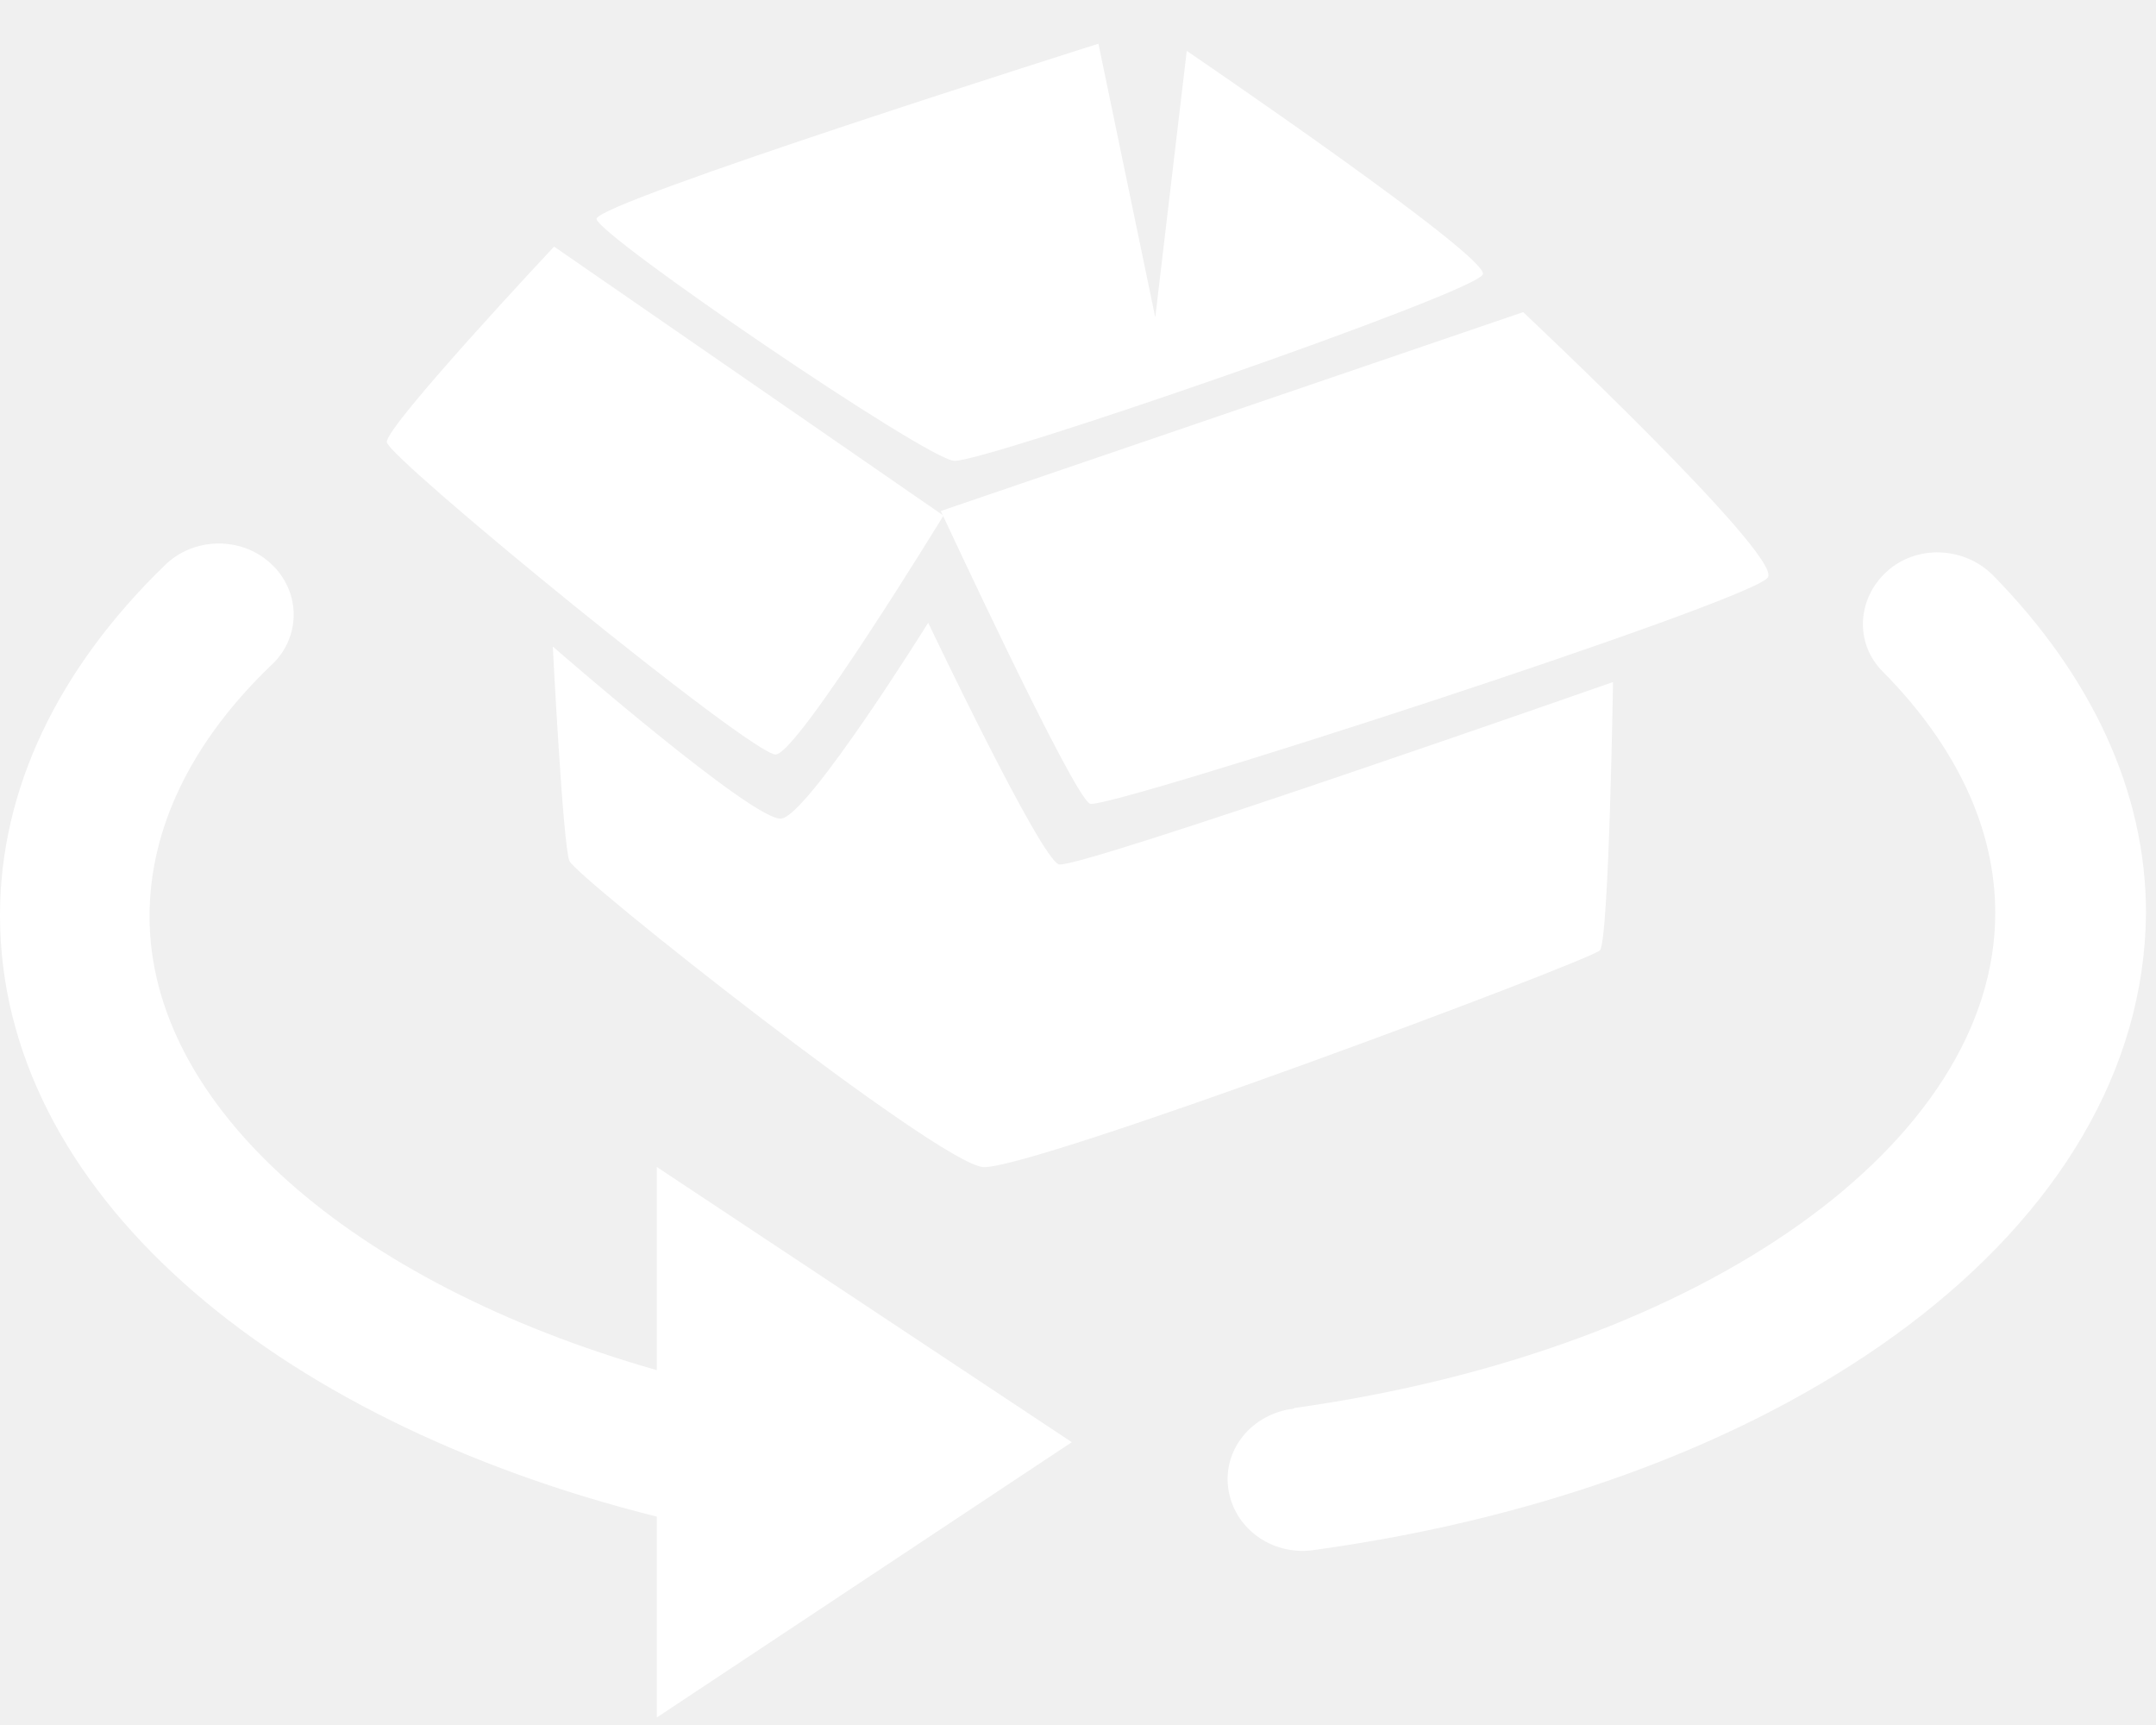
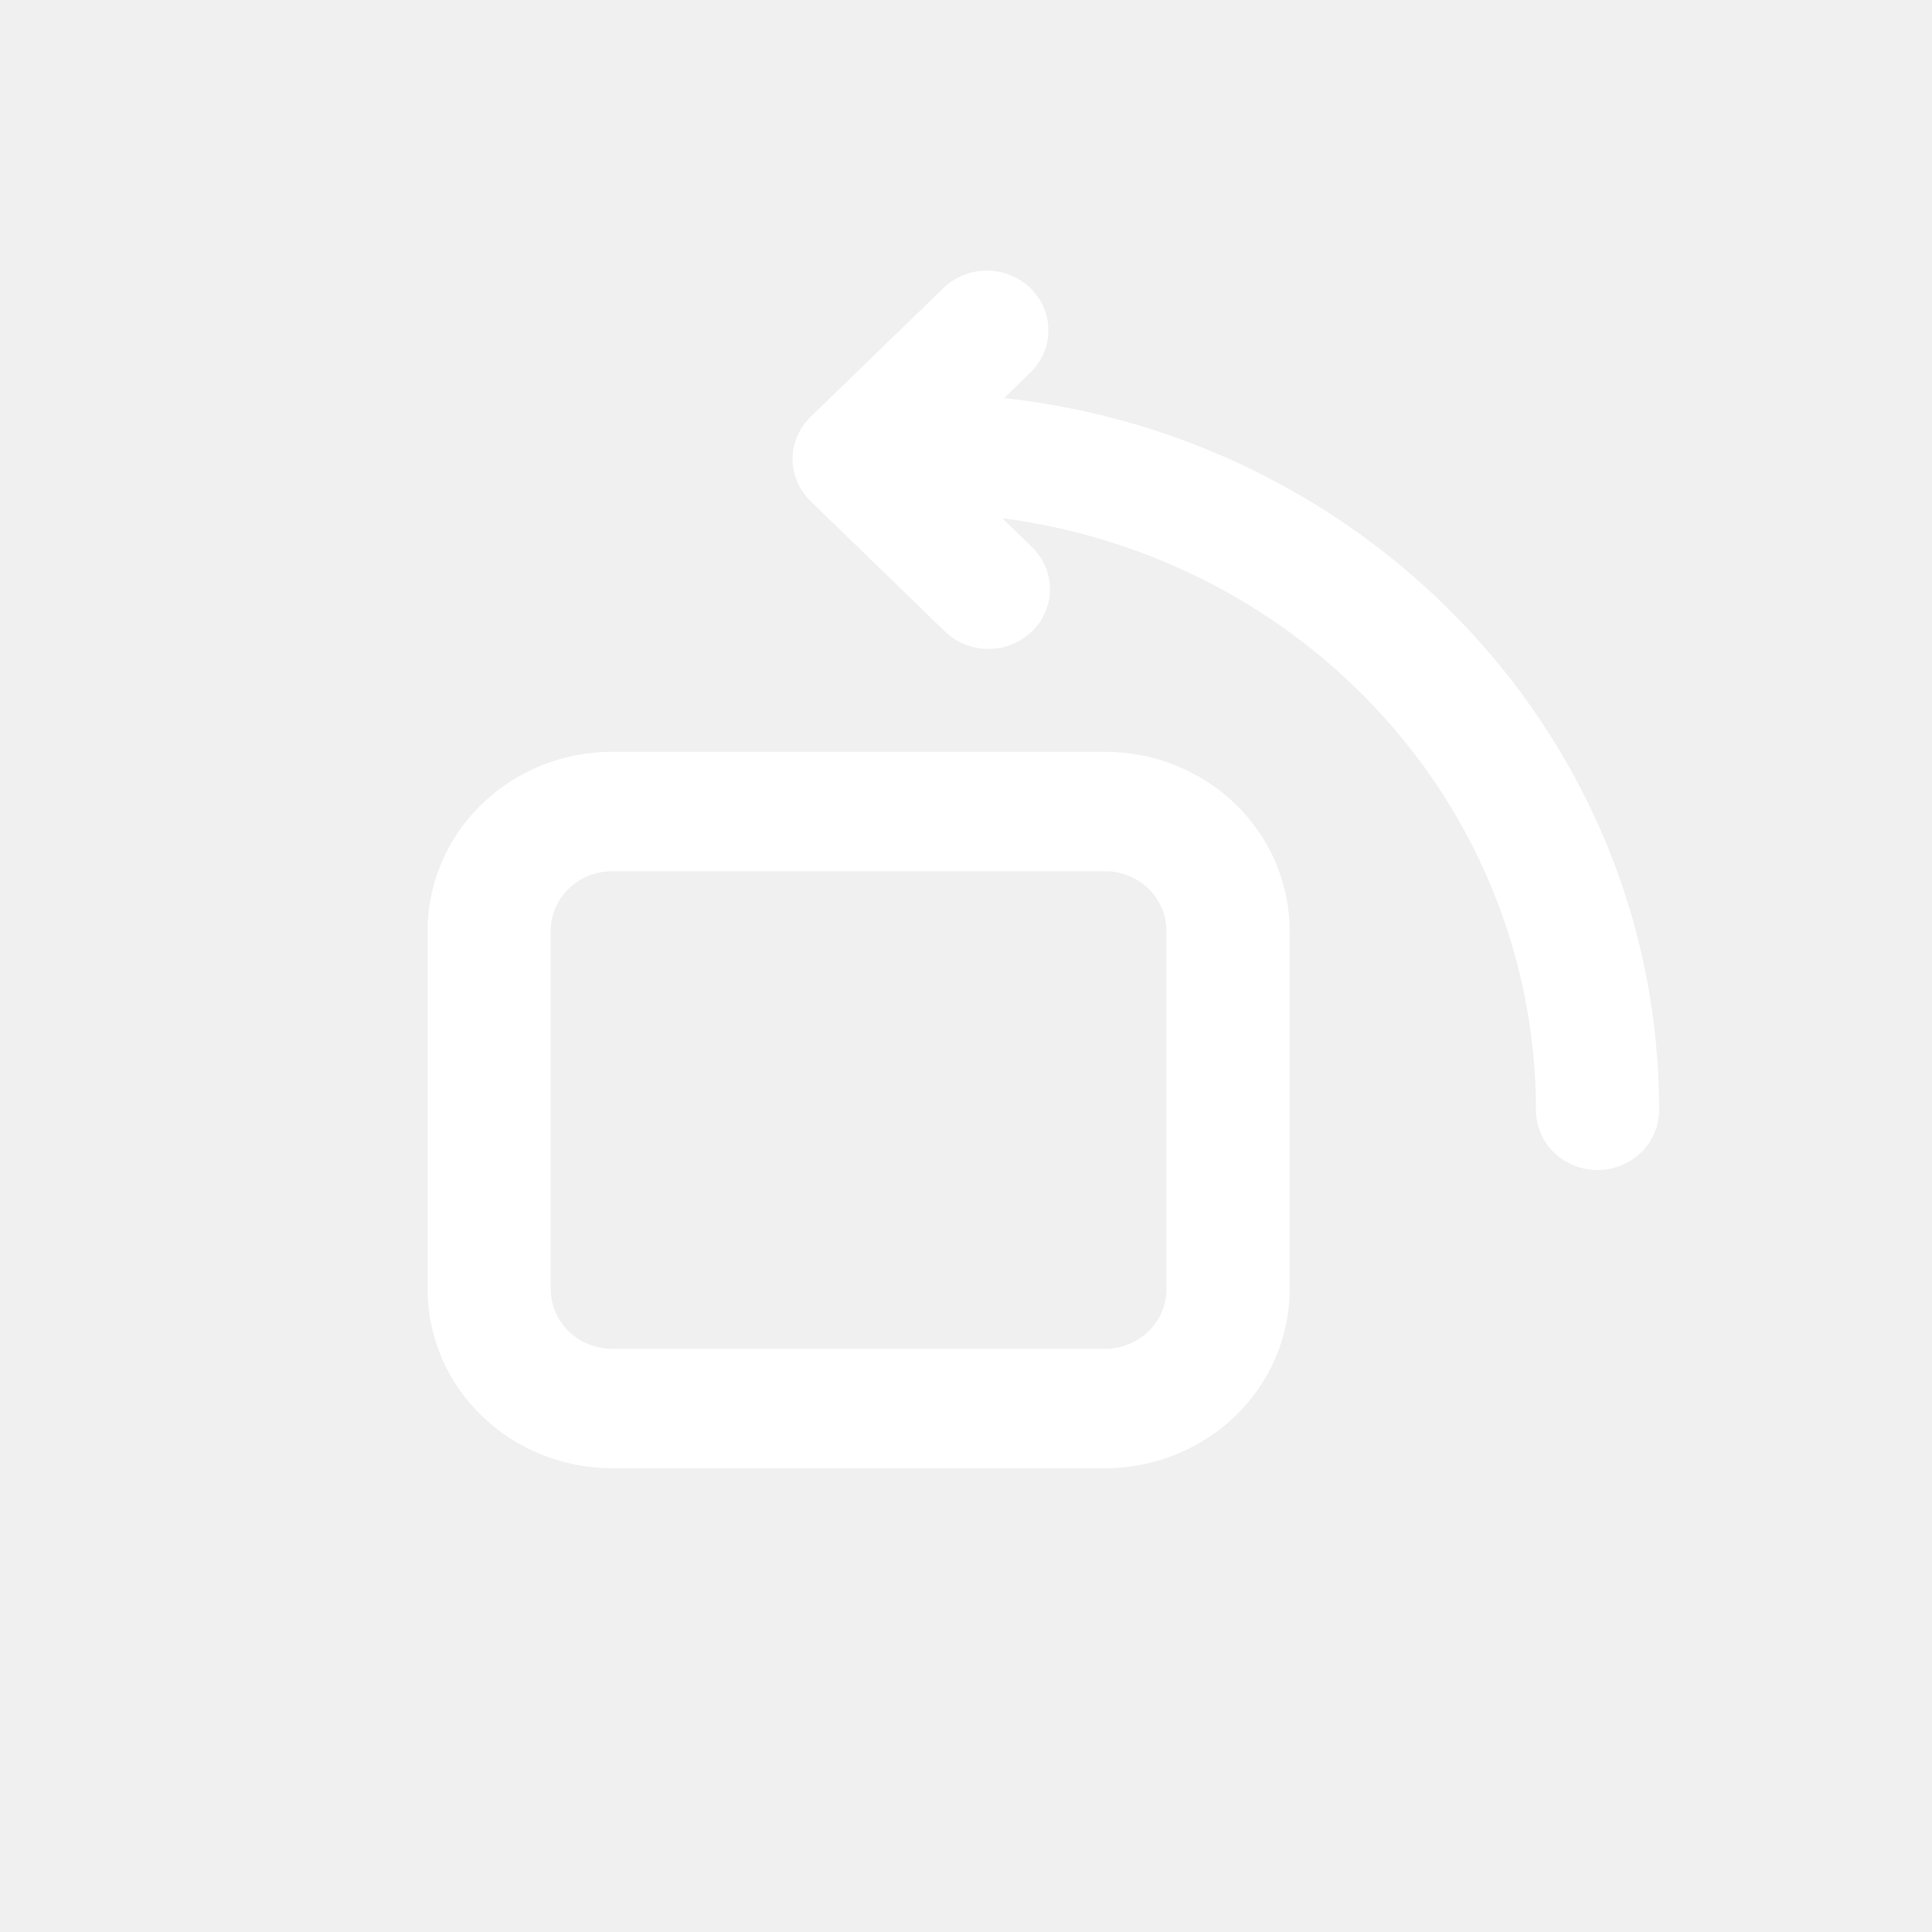
- <svg xmlns="http://www.w3.org/2000/svg" width="25" height="20" viewBox="0 0 25 20" fill="none">
+ <svg xmlns="http://www.w3.org/2000/svg" width="25" height="25" viewBox="0 0 25 25" fill="none">
  <g clip-path="url(#clip0)">
-     <path d="M12.64 9.319C12.83 9.392 20.351 6.96 20.501 6.693C20.651 6.427 17.662 3.619 17.662 3.619L10.909 5.925C10.911 5.925 12.449 9.246 12.64 9.319Z" fill="white" />
-     <path d="M4.485 5.126C4.499 5.309 8.733 8.77 8.997 8.748C9.26 8.725 10.94 5.978 10.94 5.978L6.425 2.859C6.425 2.859 4.471 4.942 4.485 5.126ZM13.761 0.59L13.396 3.68L12.737 0.507C12.737 0.507 6.908 2.348 6.917 2.538C6.928 2.727 10.731 5.318 11.063 5.343C11.394 5.368 17.127 3.39 17.195 3.18C17.262 2.97 13.761 0.59 13.761 0.59Z" fill="white" />
-     <path d="M10.763 7.22C10.763 7.22 9.374 9.451 9.06 9.491C8.744 9.532 6.41 7.496 6.41 7.496C6.41 7.496 6.527 9.793 6.602 9.981C6.678 10.168 10.871 13.484 11.398 13.531C11.925 13.577 18.446 11.137 18.552 11.018C18.657 10.897 18.704 7.908 18.704 7.908C18.704 7.908 12.491 10.084 12.279 10.022C12.066 9.961 10.763 7.22 10.763 7.22Z" fill="white" />
-     <path d="M7.616 15.886V13.53L12.428 16.721L7.616 19.913V17.584C3.121 16.461 0 13.79 0 10.612C0 9.146 0.679 7.749 1.908 6.557C2.24 6.228 2.789 6.214 3.136 6.53C3.483 6.845 3.497 7.365 3.165 7.694L3.136 7.721C2.211 8.612 1.734 9.612 1.734 10.625C1.734 12.817 4.061 14.872 7.616 15.886Z" fill="white" />
-     <path d="M15.26 17.968C14.783 18.05 14.335 17.749 14.249 17.297C14.162 16.845 14.48 16.42 14.957 16.338C14.971 16.338 14.986 16.338 15.014 16.324C19.798 15.653 23.136 13.228 23.136 10.585C23.136 9.612 22.688 8.653 21.835 7.79C21.503 7.461 21.532 6.941 21.879 6.626C22.226 6.311 22.775 6.338 23.107 6.667C24.249 7.831 24.884 9.174 24.884 10.585C24.856 14.242 20.795 17.201 15.26 17.968Z" fill="white" />
+     <path d="M12.969 6.705L13.338 7.064C13.415 7.135 13.477 7.22 13.52 7.315C13.562 7.409 13.585 7.511 13.586 7.614C13.588 7.717 13.568 7.82 13.528 7.915C13.488 8.011 13.428 8.098 13.353 8.17C13.278 8.243 13.188 8.301 13.09 8.34C12.991 8.379 12.886 8.398 12.779 8.397C12.673 8.395 12.568 8.373 12.47 8.332C12.373 8.291 12.285 8.231 12.212 8.156L10.489 6.485C10.34 6.341 10.256 6.144 10.256 5.94C10.256 5.735 10.34 5.539 10.489 5.394L12.221 3.715C12.371 3.576 12.572 3.499 12.78 3.502C12.988 3.505 13.186 3.586 13.333 3.728C13.48 3.871 13.564 4.063 13.566 4.265C13.569 4.466 13.49 4.661 13.347 4.807L12.993 5.151C17.764 5.674 21.469 9.599 21.469 14.363C21.469 14.465 21.449 14.566 21.409 14.66C21.369 14.754 21.311 14.84 21.237 14.912C21.163 14.984 21.075 15.041 20.978 15.08C20.881 15.12 20.777 15.14 20.672 15.14C20.567 15.14 20.463 15.12 20.366 15.08C20.269 15.041 20.181 14.984 20.107 14.912C20.033 14.84 19.975 14.754 19.935 14.66C19.895 14.566 19.875 14.465 19.875 14.363C19.875 12.492 19.175 10.685 17.905 9.277C16.635 7.868 14.881 6.954 12.969 6.705H12.969ZM7.923 9.728H14.297C14.611 9.728 14.922 9.788 15.212 9.904C15.502 10.021 15.766 10.191 15.988 10.406C16.21 10.622 16.386 10.877 16.506 11.159C16.626 11.44 16.688 11.741 16.688 12.046V16.681C16.688 17.296 16.436 17.886 15.988 18.32C15.54 18.755 14.931 18.999 14.297 18.999H7.923C7.289 18.999 6.681 18.755 6.233 18.32C5.784 17.886 5.533 17.296 5.533 16.681V12.046C5.533 11.741 5.594 11.44 5.715 11.159C5.835 10.877 6.011 10.622 6.233 10.406C6.455 10.191 6.718 10.021 7.008 9.904C7.298 9.788 7.609 9.728 7.923 9.728V9.728ZM7.923 11.273C7.818 11.273 7.715 11.293 7.618 11.332C7.521 11.37 7.434 11.427 7.36 11.499C7.286 11.571 7.227 11.656 7.187 11.75C7.147 11.844 7.126 11.944 7.126 12.046V16.681C7.126 16.783 7.147 16.883 7.187 16.977C7.227 17.071 7.286 17.156 7.36 17.228C7.434 17.299 7.521 17.356 7.618 17.395C7.715 17.434 7.818 17.454 7.923 17.454H14.297C14.402 17.454 14.506 17.434 14.602 17.395C14.699 17.356 14.787 17.299 14.861 17.228C14.935 17.156 14.994 17.071 15.034 16.977C15.074 16.883 15.094 16.783 15.094 16.681V12.046C15.094 11.841 15.01 11.644 14.861 11.499C14.711 11.354 14.509 11.273 14.297 11.273H7.923H7.923Z" fill="white" />
  </g>
  <defs>
+     <filter id="filter0_b" x="-40" y="-40" width="105" height="105" filterUnits="userSpaceOnUse" color-interpolation-filters="sRGB">
+       <feFlood flood-opacity="0" result="BackgroundImageFix" />
+       <feGaussianBlur in="BackgroundImage" stdDeviation="20" />
+       <feComposite in2="SourceAlpha" operator="in" result="effect1_backgroundBlur" />
+       <feBlend mode="normal" in="SourceGraphic" in2="effect1_backgroundBlur" result="shape" />
+     </filter>
    <clipPath id="clip0">
-       <rect width="25" height="20" fill="white" />
+       <rect width="17" height="16" fill="white" transform="translate(5 3)" />
    </clipPath>
  </defs>
</svg>
